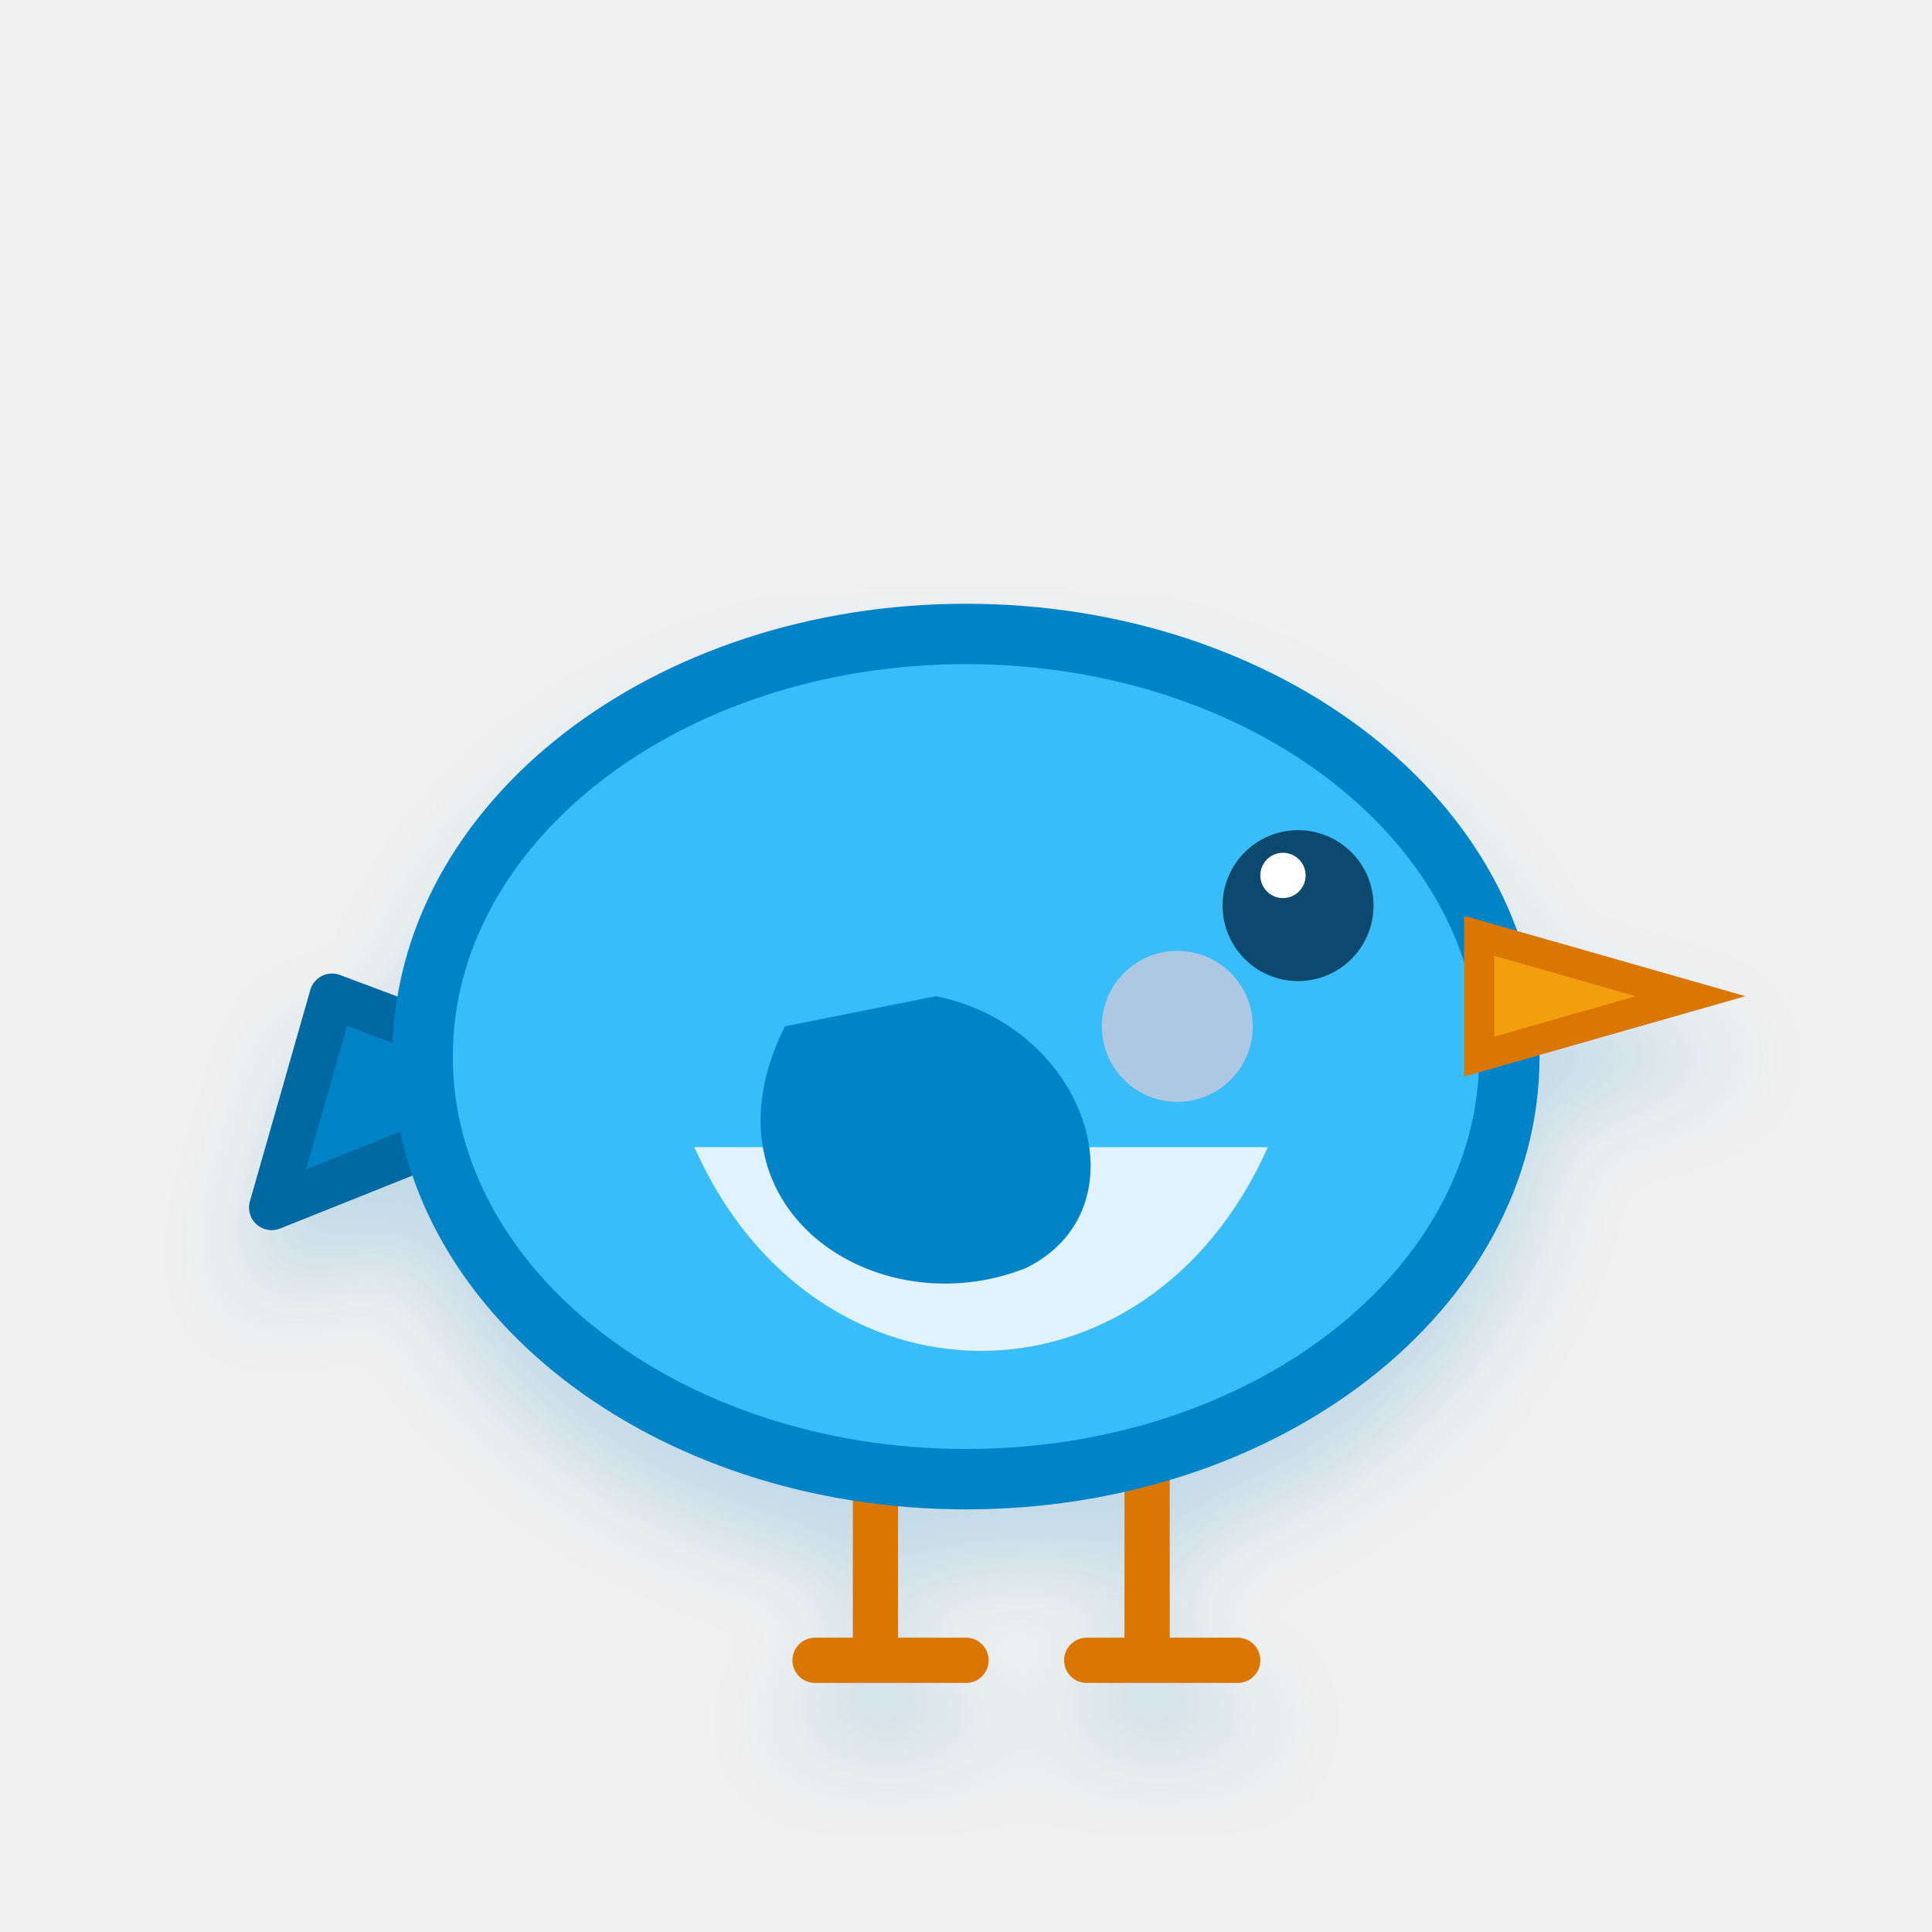
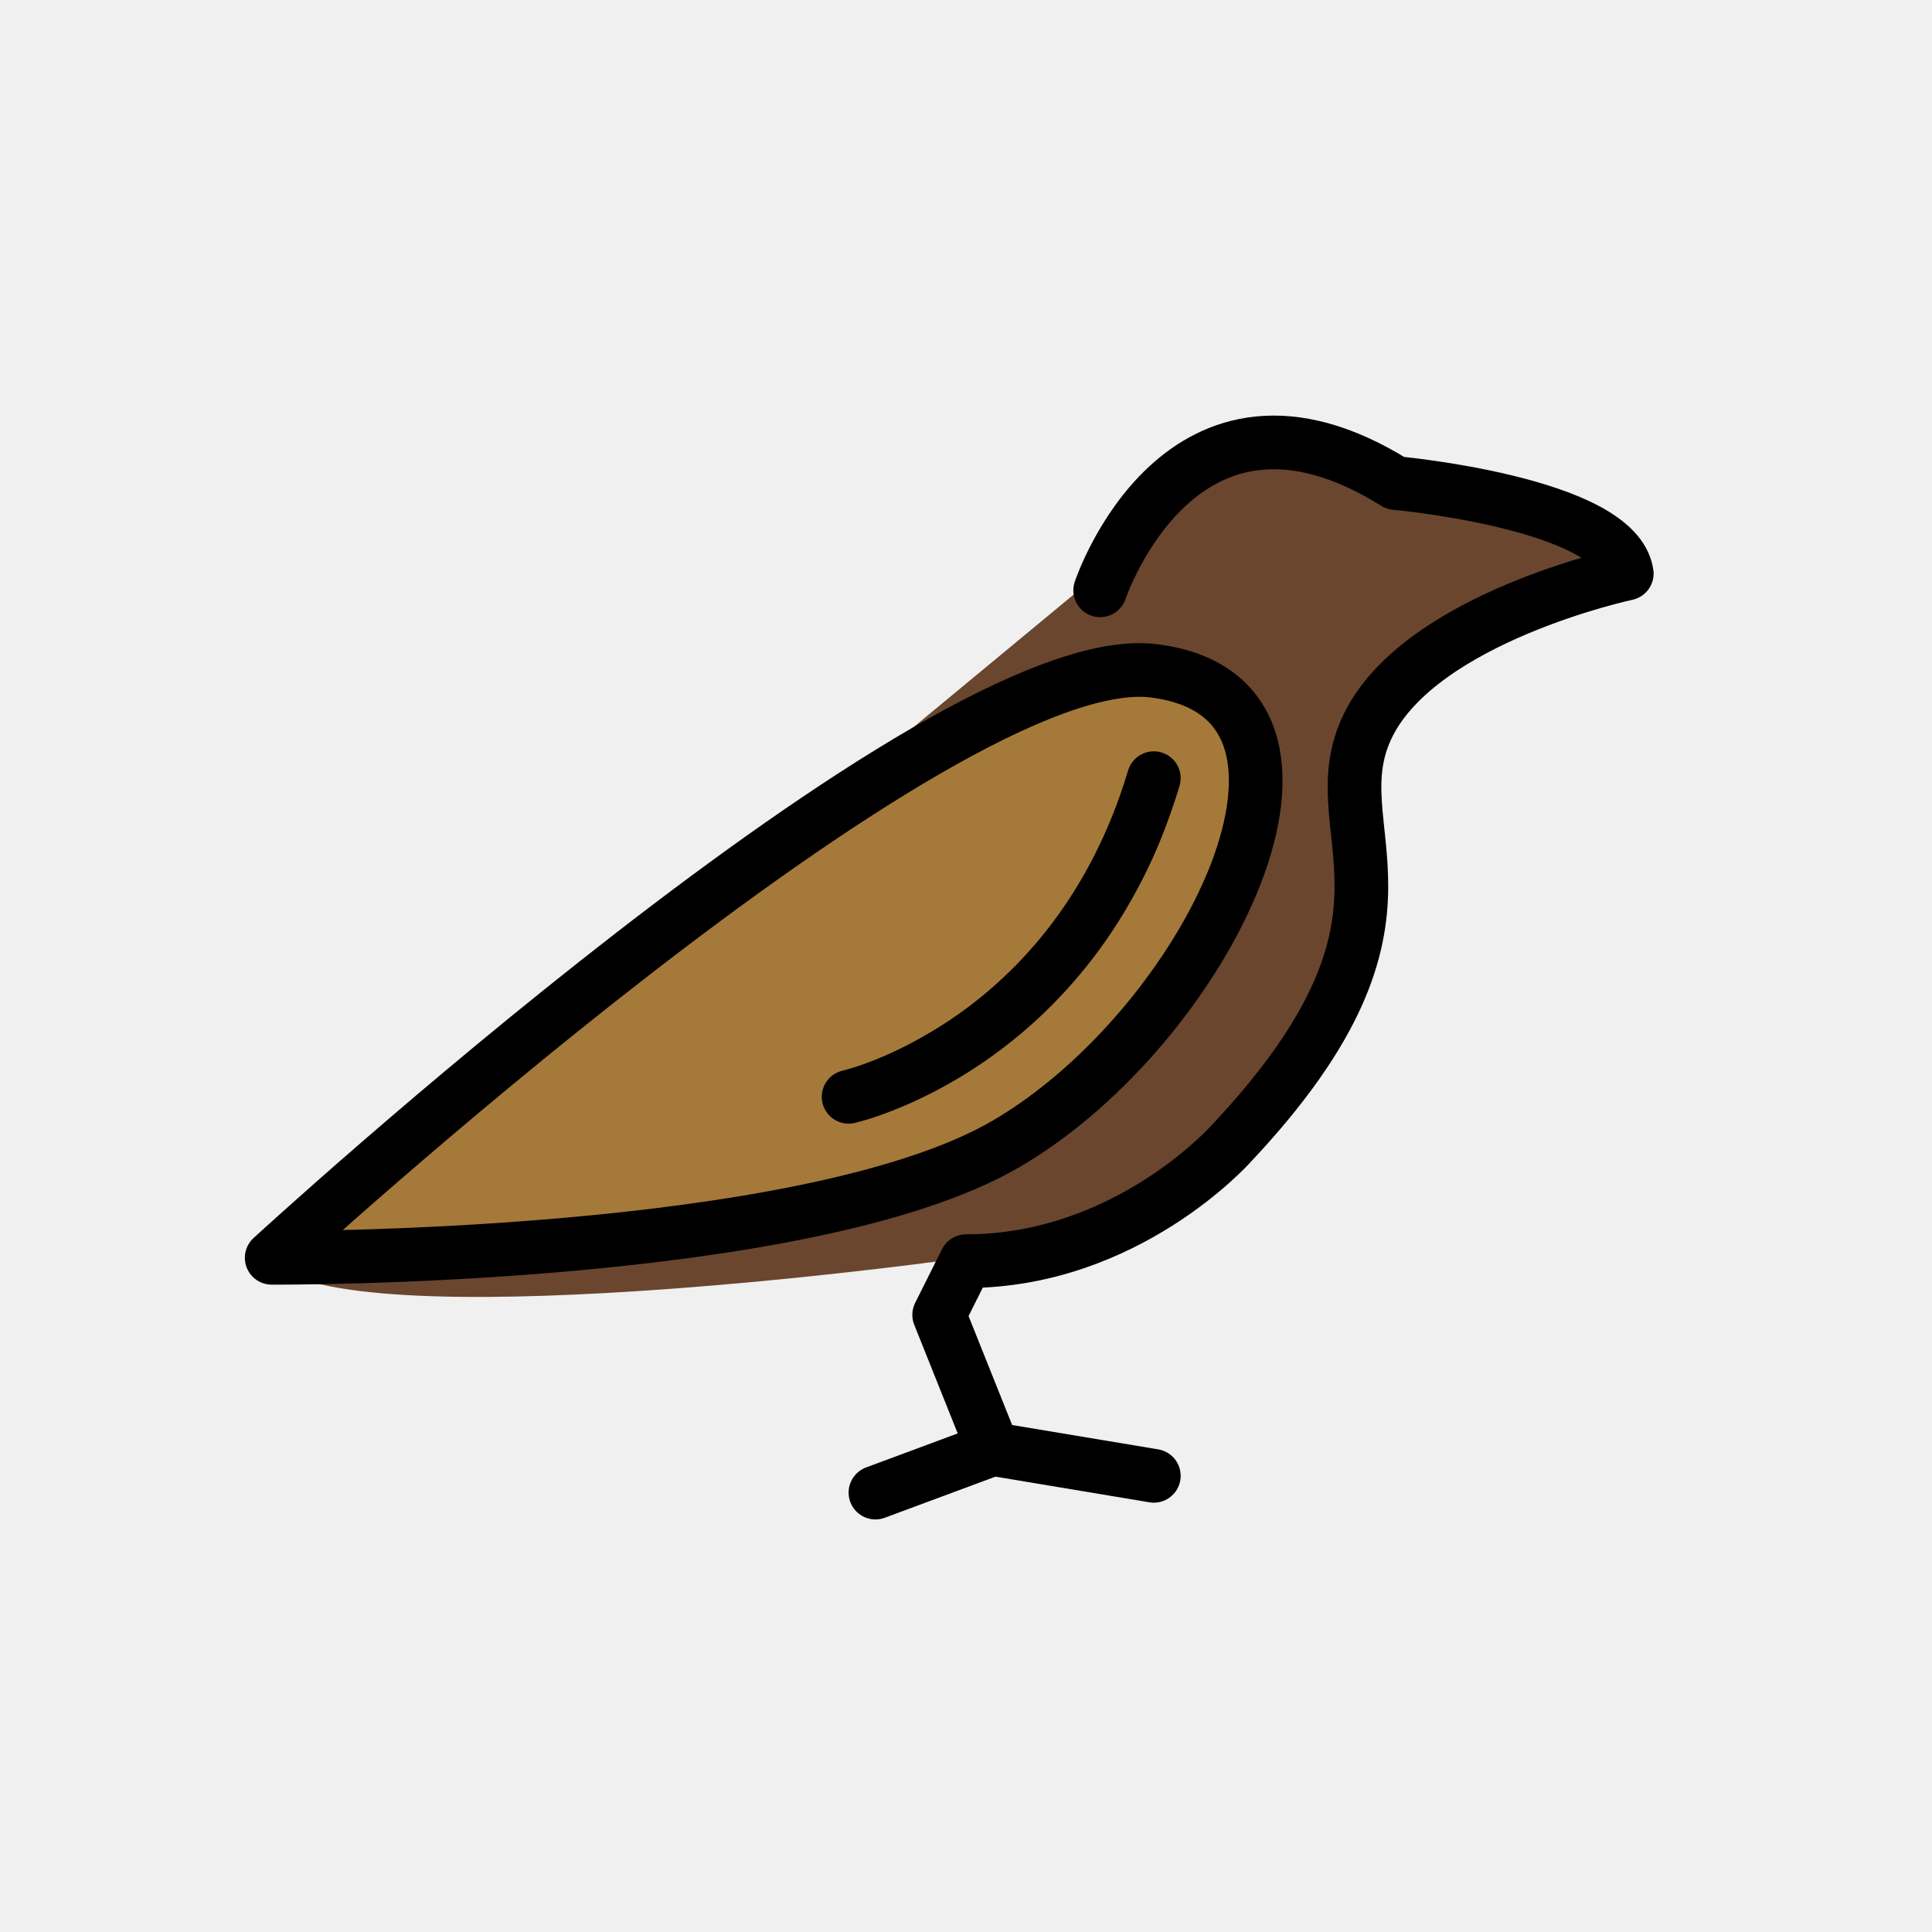
- <svg xmlns="http://www.w3.org/2000/svg" width="128" height="128" viewBox="0 0 128 128">
-   <defs>
-     <filter id="birdShadow" x="-10%" y="-10%" width="130%" height="130%">
-       <feDropShadow dx="0" dy="4" stdDeviation="3" flood-color="#0284C7" flood-opacity="0.2" />
-     </filter>
-   </defs>
-   <g filter="url(#birdShadow)">
-     <path d="M58 96 L58 110 M54 110 L64 110 M76 96 L76 110 M72 110 L82 110" fill="none" stroke="#D97706" stroke-width="3" stroke-linecap="round" />
-     <path d="M38 72 L18 80 L22 66 Z" fill="#0284C7" stroke="#0369A1" stroke-width="3" stroke-linejoin="round" />
-     <ellipse cx="64" cy="70" rx="36" ry="28" fill="#38BDF8" stroke="#0284C7" stroke-width="4" />
-     <path d="M46 76 C54 94 76 94 84 76 Z" fill="#E0F2FE" />
-     <path d="M52 68 C46 80 58 88 68 84 C76 80 72 68 62 66 Z" fill="#0284C7" />
-     <circle cx="78" cy="68" r="5" fill="#FECDD3" opacity="0.6" />
-     <polygon points="98,62 112,66 98,70" fill="#F59E0B" stroke="#D97706" stroke-width="2" />
-     <circle cx="86" cy="60" r="5" fill="#0C4A6E" />
-     <circle cx="85" cy="58" r="1.5" fill="#FFF" />
+ <svg xmlns="http://www.w3.org/2000/svg" id="emoji" viewBox="0 0 72 72">
+   <g id="color">
+     <path fill="#6A462F" stroke="none" d="M40.203,22c0,0,3.122-9,11.447-4c0,0,8.585,0.75,8.975,3.375c0,0-7.935,1.625-10.016,5.625 s3.122,7-5.333,15.625c0,0-4.032,4.375-10.276,4.375c0,0-22,3-25,0" />
+     <path fill="#A57939" stroke="none" d="M10.125,46.875C10.125,46.875,35,24,43,25s2,13.25-5.5,17.625S10.125,46.875,10.125,46.875z" />
+   </g>
+   <g id="hair" />
+   <g id="skin" />
+   <g id="skin-shadow" />
+   <g id="line">
+     <line x1="32.625" x2="37" y1="55.625" y2="54" fill="none" stroke="#000000" stroke-linecap="round" stroke-linejoin="round" stroke-miterlimit="10" stroke-width="2" />
+     <path fill="#000000" stroke="none" d="M42.85,29.469c-0.744-0.143-0.935,0.511-0.935,0.511h-0.001c-0.684,2.166-3.065,7.137-10.487,10.083 l0.006,0.008c0,0-0.762,0.203-0.443,1.028c0.276,0.712,0.98,0.555,1.167,0.499 c8.303-3.327,10.782-9.111,11.448-11.34C43.664,30.061,43.59,29.611,42.85,29.469z" />
+     <path fill="none" stroke="#000000" stroke-linecap="round" stroke-linejoin="round" stroke-miterlimit="10" stroke-width="2" d="M31.625,40.875C31.625,40.875,40,39,43,29" />
+     <path fill="none" stroke="#000000" stroke-linecap="round" stroke-linejoin="round" stroke-miterlimit="10" stroke-width="2" d="M41,22c0,0,3-9,11-4c0,0,8.25,0.75,8.625,3.375C60.625,21.375,53,23,51,27s3,7-5.125,15.625C45.875,42.625,42,47,36,47l-1,2l2,5 l6,1" />
+     <path fill="none" stroke="#000000" stroke-linecap="round" stroke-linejoin="round" stroke-miterlimit="10" stroke-width="2" d="M10.125,46.875C10.125,46.875,35,24,43,25s2,13.25-5.5,17.625S10.125,46.875,10.125,46.875z" />
  </g>
</svg>
